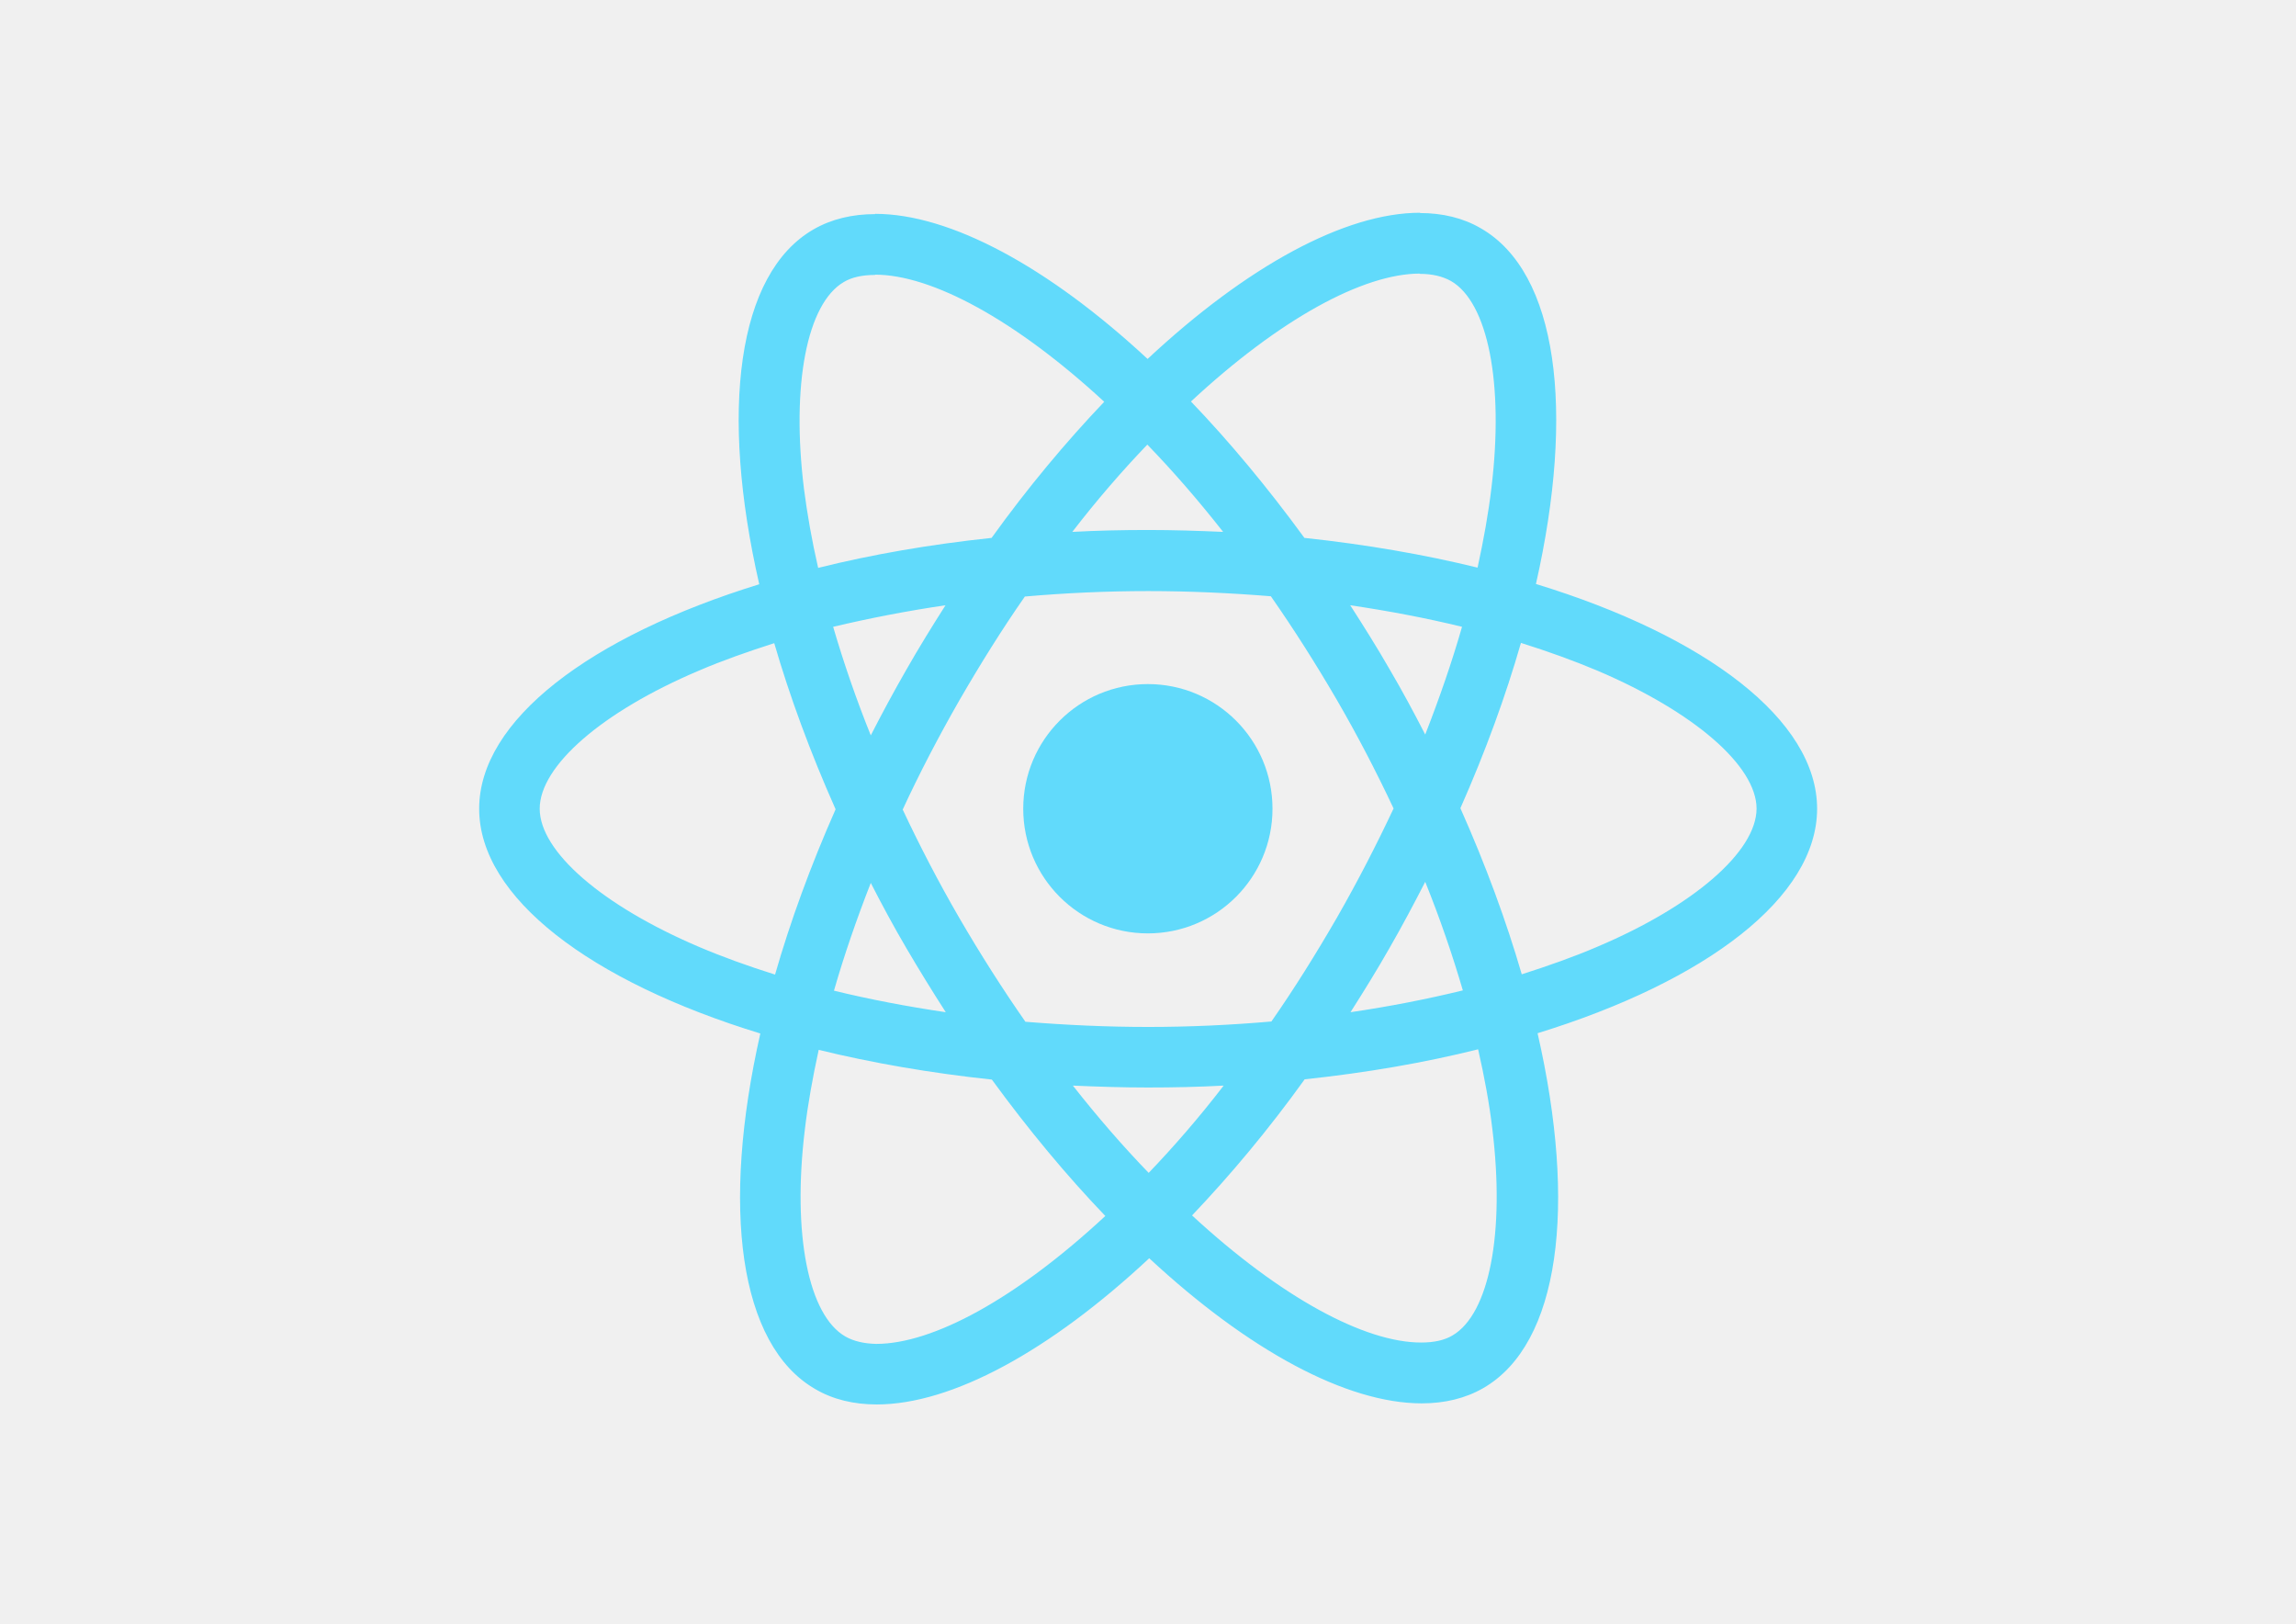
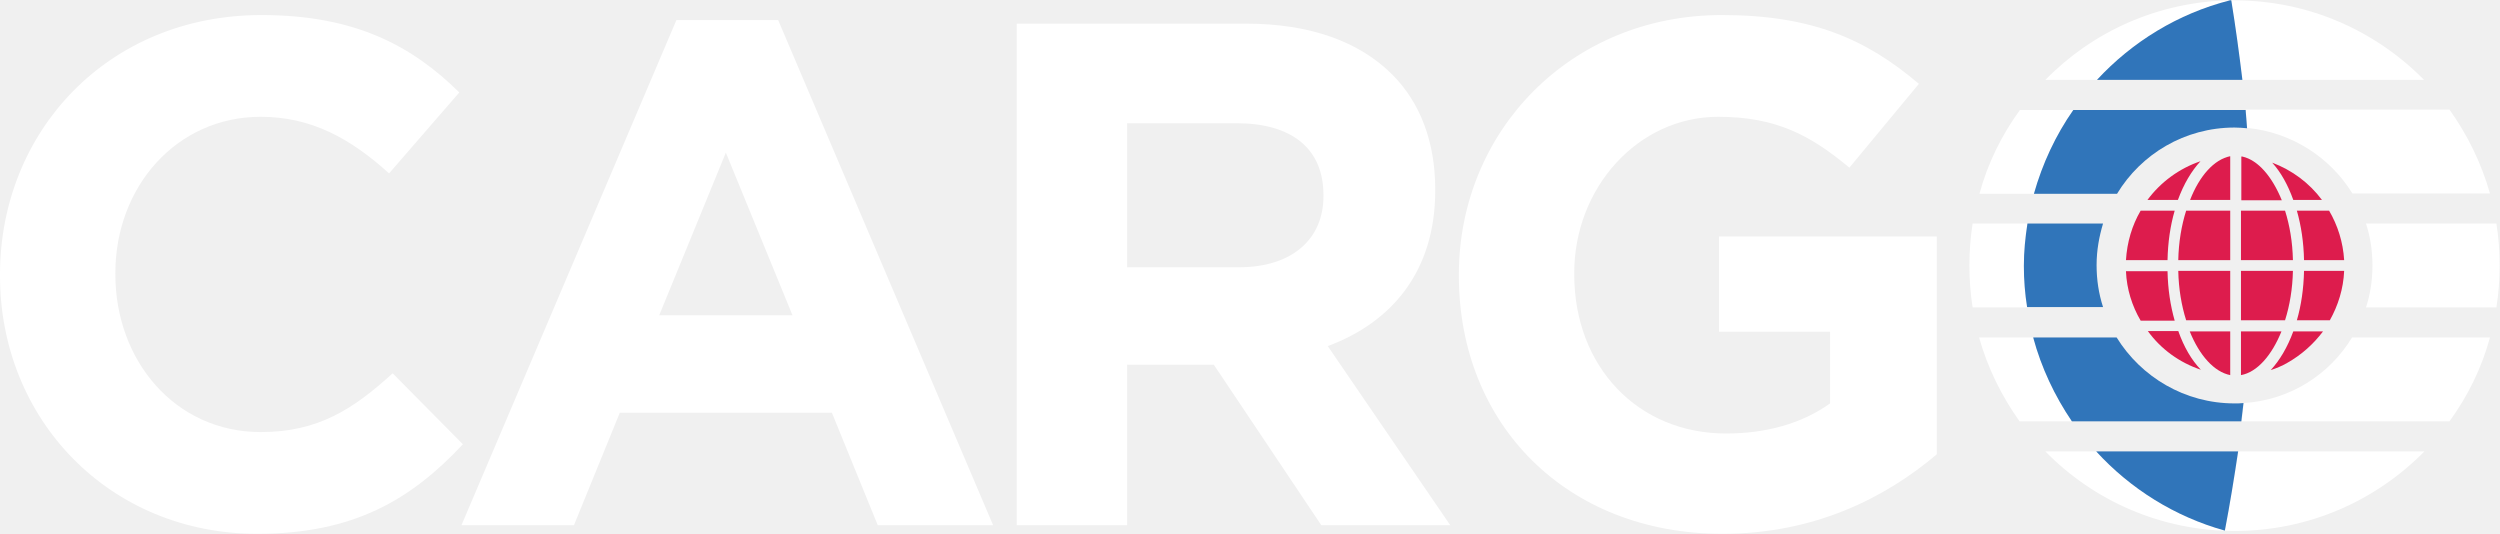
- <svg xmlns="http://www.w3.org/2000/svg" viewBox="0 0 841.9 595.3">
-   <g fill="#61DAFB">
-     <path d="M666.3 296.5c0-32.5-40.7-63.3-103.1-82.4 14.4-63.6 8-114.2-20.2-130.4-6.5-3.8-14.1-5.6-22.4-5.6v22.3c4.6 0 8.3.9 11.4 2.6 13.6 7.8 19.5 37.5 14.9 75.7-1.1 9.4-2.9 19.3-5.1 29.4-19.6-4.8-41-8.5-63.5-10.9-13.5-18.5-27.5-35.3-41.6-50 32.6-30.3 63.2-46.9 84-46.9V78c-27.5 0-63.5 19.6-99.9 53.6-36.4-33.8-72.4-53.2-99.9-53.2v22.3c20.7 0 51.4 16.5 84 46.6-14 14.7-28 31.4-41.3 49.9-22.6 2.4-44 6.1-63.6 11-2.3-10-4-19.7-5.2-29-4.7-38.2 1.1-67.9 14.6-75.8 3-1.8 6.9-2.6 11.5-2.6V78.5c-8.4 0-16 1.8-22.6 5.6-28.1 16.2-34.4 66.7-19.9 130.1-62.2 19.2-102.7 49.9-102.7 82.3 0 32.5 40.7 63.3 103.1 82.4-14.4 63.6-8 114.2 20.2 130.4 6.5 3.8 14.1 5.6 22.5 5.6 27.5 0 63.5-19.6 99.9-53.6 36.4 33.8 72.4 53.2 99.9 53.2 8.4 0 16-1.8 22.6-5.6 28.1-16.2 34.4-66.7 19.9-130.1 62-19.1 102.5-49.9 102.5-82.3zm-130.2-66.7c-3.7 12.9-8.3 26.2-13.5 39.5-4.1-8-8.4-16-13.1-24-4.6-8-9.5-15.8-14.4-23.4 14.2 2.1 27.9 4.7 41 7.9zm-45.8 106.5c-7.8 13.5-15.8 26.3-24.1 38.2-14.9 1.3-30 2-45.2 2-15.1 0-30.2-.7-45-1.9-8.3-11.9-16.4-24.6-24.2-38-7.6-13.1-14.5-26.4-20.8-39.8 6.2-13.4 13.2-26.8 20.7-39.9 7.8-13.5 15.8-26.3 24.1-38.2 14.9-1.3 30-2 45.2-2 15.1 0 30.2.7 45 1.9 8.3 11.9 16.4 24.6 24.2 38 7.6 13.1 14.5 26.4 20.8 39.8-6.3 13.4-13.2 26.8-20.7 39.9zm32.3-13c5.4 13.4 10 26.8 13.8 39.8-13.1 3.2-26.9 5.9-41.2 8 4.9-7.7 9.8-15.6 14.4-23.7 4.6-8 8.9-16.1 13-24.1zM421.2 430c-9.3-9.6-18.6-20.3-27.8-32 9 .4 18.2.7 27.5.7 9.4 0 18.7-.2 27.8-.7-9 11.7-18.3 22.4-27.5 32zm-74.4-58.9c-14.2-2.1-27.9-4.7-41-7.9 3.7-12.9 8.3-26.2 13.5-39.5 4.1 8 8.4 16 13.1 24 4.7 8 9.5 15.8 14.4 23.4zM420.7 163c9.3 9.6 18.6 20.3 27.8 32-9-.4-18.2-.7-27.5-.7-9.4 0-18.7.2-27.8.7 9-11.7 18.3-22.4 27.5-32zm-74 58.9c-4.9 7.7-9.8 15.6-14.4 23.7-4.6 8-8.9 16-13 24-5.4-13.4-10-26.8-13.8-39.8 13.1-3.1 26.9-5.8 41.2-7.9zm-90.5 125.2c-35.4-15.1-58.3-34.9-58.3-50.6 0-15.7 22.9-35.6 58.3-50.6 8.6-3.7 18-7 27.7-10.1 5.7 19.6 13.2 40 22.5 60.9-9.2 20.8-16.6 41.1-22.2 60.6-9.9-3.1-19.3-6.5-28-10.2zM310 490c-13.6-7.8-19.5-37.5-14.9-75.7 1.1-9.4 2.9-19.3 5.1-29.4 19.6 4.8 41 8.5 63.5 10.9 13.5 18.5 27.5 35.3 41.6 50-32.6 30.3-63.2 46.9-84 46.9-4.5-.1-8.3-1-11.3-2.7zm237.2-76.2c4.7 38.2-1.1 67.9-14.6 75.8-3 1.8-6.9 2.6-11.5 2.6-20.7 0-51.4-16.5-84-46.6 14-14.7 28-31.4 41.3-49.9 22.6-2.4 44-6.1 63.6-11 2.3 10.1 4.1 19.8 5.2 29.1zm38.5-66.7c-8.6 3.7-18 7-27.7 10.1-5.7-19.6-13.2-40-22.5-60.9 9.2-20.8 16.6-41.1 22.2-60.6 9.9 3.1 19.3 6.5 28.1 10.2 35.4 15.1 58.3 34.9 58.3 50.6-.1 15.7-23 35.6-58.4 50.6zM320.8 78.4z" />
-     <circle cx="420.9" cy="296.5" r="45.7" />
-     <path d="M520.5 78.1z" />
+ <svg xmlns="http://www.w3.org/2000/svg" version="1.1" id="White" x="0px" y="0px" viewBox="0 0 697.8 149" style="enable-background:new 0 0 697.8 149;" xml:space="preserve">
+   <style type="text/css">
+ 	.st0{fill:#FFFFFF;}
+ 	.st1{fill:#37B34A;}
+ 	.st2{fill:#3075BA;}
+ 	.st3{fill:#DD1C4D;}
+ </style>
+   <g>
+     <g>
+       <path class="st0" d="M626.3,112.5c-0.2,1.7-0.4,3.4-0.6,5.1h58c5.1-7,9-14.9,11.3-23.4h-38.5C650.2,104.6,639.1,111.7,626.3,112.5    z" />
+       <path class="st0" d="M552.4,94.2c2.4,8.5,6.3,16.4,11.3,23.4h14.7c-4.8-7-8.6-14.9-10.8-23.4H552.4z" />
+       <path class="st0" d="M660.4,85.8h36.4c0.6-3.8,0.9-7.7,0.9-11.7s-0.3-7.9-0.9-11.7h-36.4c1.2,3.7,1.8,7.6,1.8,11.7    S661.6,82.1,660.4,85.8z" />
+       <path class="st0" d="M565.9,62.4h-15.3c-0.6,3.8-0.9,7.7-0.9,11.7s0.3,7.9,0.9,11.7h15.3c-0.6-3.8-0.9-7.6-0.9-11.5    C564.9,70.3,565.3,66.3,565.9,62.4z" />
+       <path class="st0" d="M676.6,22.3C663.1,8.6,644.4,0.1,623.7,0.1c-0.3,0-0.7,0-1,0c1.3,7.4,2.3,14.8,3.1,22.2H676.6z" />
+       <path class="st0" d="M622.4,0.1c-20.2,0.4-38.4,8.8-51.5,22.2h14.5C595.1,11.7,607.9,3.8,622.4,0.1z" />
+       <path class="st0" d="M563.8,30.7c-5.1,7-9,14.9-11.3,23.4h15.3c2.3-8.5,6.1-16.4,11-23.4H563.8z" />
+       <path class="st0" d="M656.6,54H695c-2.4-8.5-6.3-16.4-11.3-23.4h-56.9c0.2,1.7,0.3,3.4,0.4,5.1C639.6,36.9,650.4,43.9,656.6,54z" />
+       <path class="st0" d="M621,148.1c-14-3.9-26.4-11.7-35.9-22.1h-14.2c13.4,13.7,32.2,22.2,52.9,22.2c20.7,0,39.4-8.5,52.9-22.2    h-51.9C623.6,133.4,622.4,140.8,621,148.1z" />
+       <path class="st1" d="M622.7,0c-0.1,0-0.2,0.1-0.4,0.1C622.5,0.1,622.6,0.1,622.7,0C622.7,0.1,622.7,0,622.7,0z" />
+       <path class="st2" d="M623.7,112.6c-13.9,0-26.1-7.4-32.9-18.4h-23.3c2.3,8.5,6,16.3,10.8,23.4h47.3c0.2-1.7,0.4-3.4,0.6-5.1    C625.4,112.6,624.6,112.6,623.7,112.6z" />
+       <path class="st2" d="M587,62.4h-21.1c-0.6,3.9-1,7.8-1,11.8c0,3.9,0.3,7.8,0.9,11.5H587c-1.2-3.7-1.8-7.6-1.8-11.7    S585.9,66.1,587,62.4z" />
+       <path class="st2" d="M585.3,22.3h40.6c-0.9-7.4-1.9-14.8-3.1-22.2c-0.1,0-0.3,0-0.4,0C607.9,3.8,595.1,11.7,585.3,22.3z" />
+       <path class="st2" d="M623.7,35.6c1.2,0,2.3,0.1,3.5,0.2c-0.1-1.7-0.3-3.4-0.4-5.1h-48.1c-4.9,7-8.6,14.9-11,23.4h23.2    C597.6,43,609.8,35.6,623.7,35.6z" />
+       <path class="st2" d="M621,148.1c1.4-7.3,2.6-14.7,3.7-22.1h-39.6C594.6,136.4,607,144.2,621,148.1z" />
+     </g>
+     <g>
+       <path class="st3" d="M625.5,58.8v13.8h14.5c-0.1-5-0.9-9.7-2.2-13.8H625.5z" />
+       <path class="st3" d="M625.5,75.6v13.8h12.3c1.3-4.1,2.1-8.8,2.2-13.8H625.5z" />
+       <path class="st3" d="M622.5,89.5V75.6H608c0.1,5,0.9,9.7,2.2,13.8H622.5z" />
+       <path class="st3" d="M622.5,104.7V92.5h-11.3C613.9,99.2,618,103.8,622.5,104.7z" />
+       <path class="st3" d="M622.5,72.6V58.8h-12.3c-1.3,4.1-2.1,8.8-2.2,13.8H622.5z" />
+       <path class="st3" d="M640.1,92.5c-1.6,4.4-3.8,8.1-6.3,10.8c1.6-0.5,3.2-1.2,4.6-2c3.9-2.2,7.3-5.2,10-8.8H640.1z" />
+       <path class="st3" d="M622.5,55.8V43.6c0,0,0,0,0,0c-4.5,0.9-8.6,5.5-11.2,12.2H622.5z" />
+       <path class="st3" d="M625.5,92.5v12.2c4.5-0.8,8.6-5.5,11.3-12.2H625.5z" />
+       <path class="st3" d="M614.3,103.2c-2.6-2.7-4.7-6.3-6.3-10.8h-8.5C603.1,97.4,608.3,101.2,614.3,103.2z" />
+       <path class="st3" d="M607,89.5c-1.2-4.2-1.9-8.8-2-13.8h-11.6c0.2,5,1.7,9.7,4.1,13.8H607z" />
+       <path class="st3" d="M643.1,75.6c-0.1,5-0.8,9.7-2,13.8h9.2c2.3-4.1,3.8-8.8,4-13.8H643.1z" />
+       <path class="st3" d="M641.1,58.8c1.2,4.2,1.9,8.8,2,13.8h11.2c-0.3-5-1.8-9.7-4.2-13.8H641.1z" />
+       <path class="st3" d="M625.9,43.7c-0.1,0-0.2,0-0.3,0v12.2h11.3C634.2,49.3,630.3,44.7,625.9,43.7z" />
+       <path class="st3" d="M634.2,45.4c2.4,2.6,4.4,6.2,5.9,10.4h8C644.6,51.1,639.8,47.5,634.2,45.4z" />
+       <path class="st3" d="M599.4,55.8h8.5c1.6-4.4,3.8-8.1,6.3-10.8C608.3,47,603.1,50.8,599.4,55.8z" />
+       <path class="st3" d="M605,72.6c0.1-5,0.8-9.7,2-13.8h-9.5c-2.4,4.1-3.8,8.8-4.1,13.8H605z" />
+     </g>
+     <g>
+       <path class="st0" d="M0,77v-0.4C0,36.8,30,4.2,73,4.2c26.4,0,42.2,8.8,55.2,21.6l-19.6,22.6c-10.8-9.8-21.8-15.8-35.8-15.8    c-23.6,0-40.6,19.6-40.6,43.6v0.4c0,24,16.6,44,40.6,44c16,0,25.8-6.4,36.8-16.4l19.6,19.8c-14.4,15.4-30.4,25-57.4,25    C30.6,149,0,117.2,0,77z" />
+       <path class="st0" d="M188.8,5.6h28.4l60,141H245l-12.8-31.4H173l-12.8,31.4h-31.4L188.8,5.6z M221.2,88l-18.6-45.4L184,88H221.2z" />
+       <path class="st0" d="M283.8,6.6h64c17.8,0,31.6,5,40.8,14.2c7.8,7.8,12,18.8,12,32v0.4c0,22.6-12.2,36.8-30,43.4l34.2,50h-36    l-30-44.8h-24.2v44.8h-30.8V6.6z M345.8,74.6c15,0,23.6-8,23.6-19.8v-0.4c0-13.2-9.2-20-24.2-20h-30.6v40.2H345.8z" />
+       <path class="st0" d="M407.2,77v-0.4c0-39.8,31-72.4,73.4-72.4c25.2,0,40.4,6.8,55,19.2l-19.4,23.4c-10.8-9-20.4-14.2-36.6-14.2    c-22.4,0-40.2,19.8-40.2,43.6v0.4c0,25.6,17.6,44.4,42.4,44.4c11.2,0,21.2-2.8,29-8.4v-20h-31V66h60.8v60.8    C526.2,139,506.4,149,480.8,149C437.2,149,407.2,118.4,407.2,77z" />
+     </g>
  </g>
</svg>
